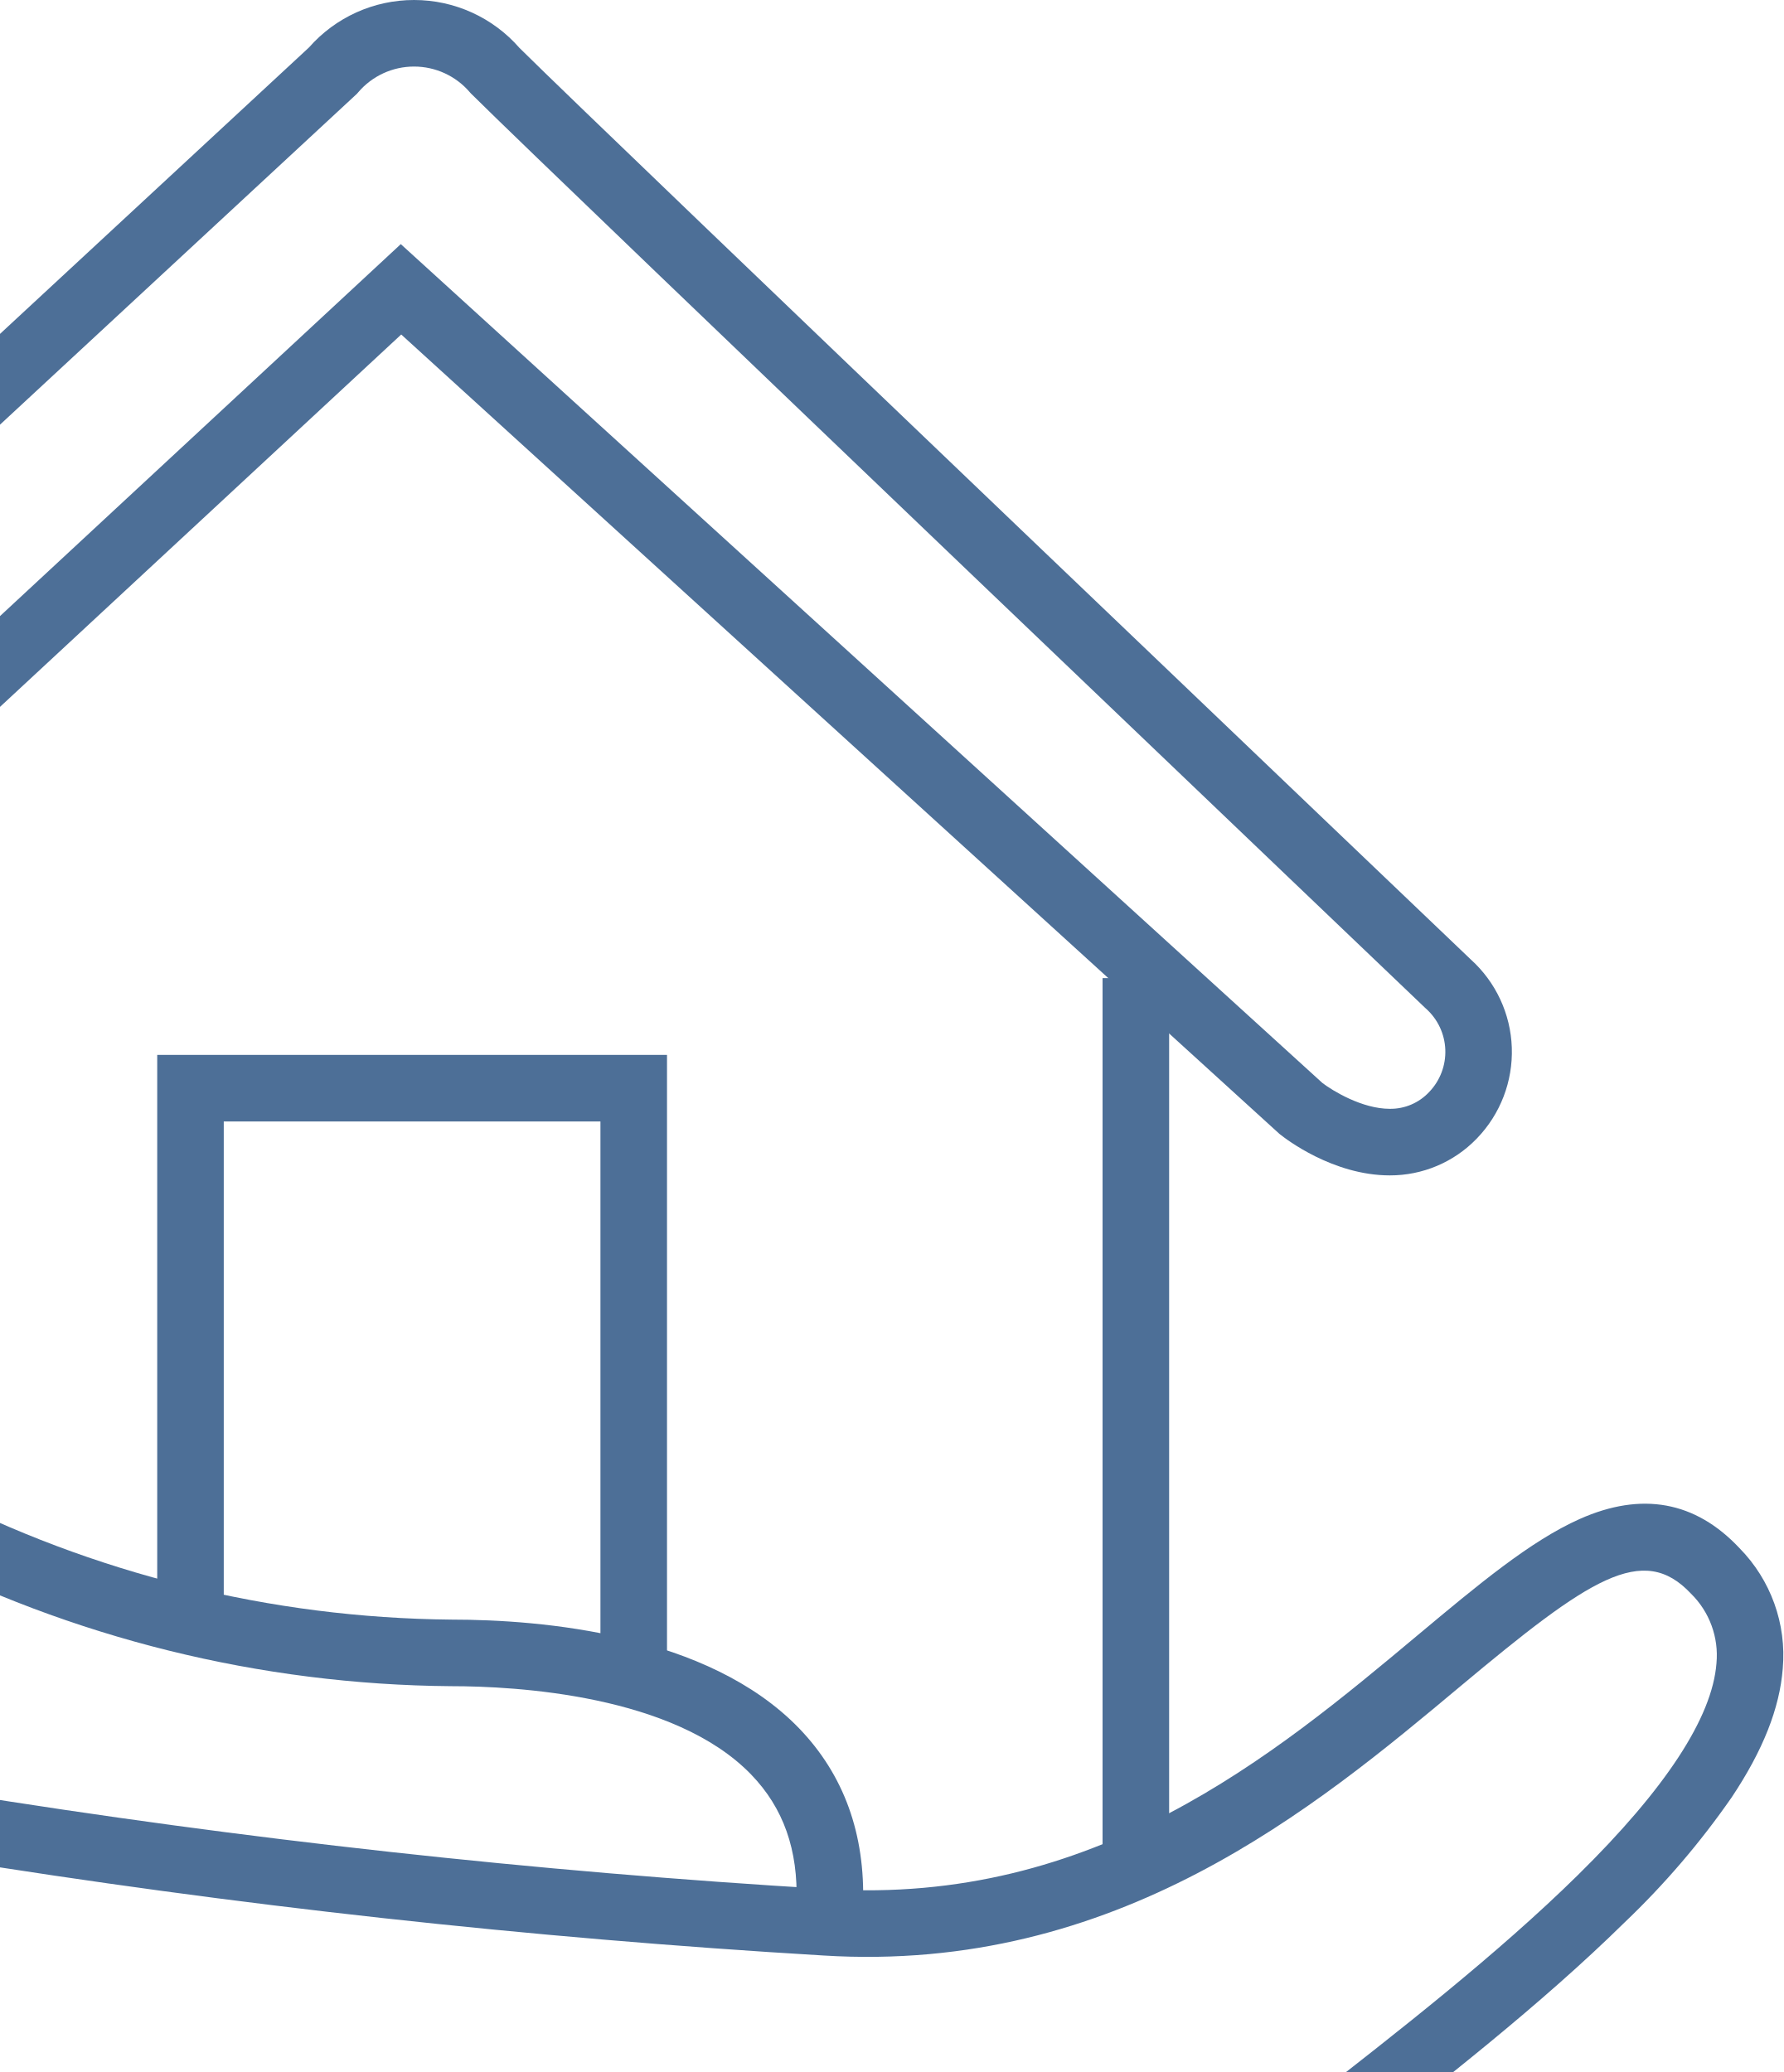
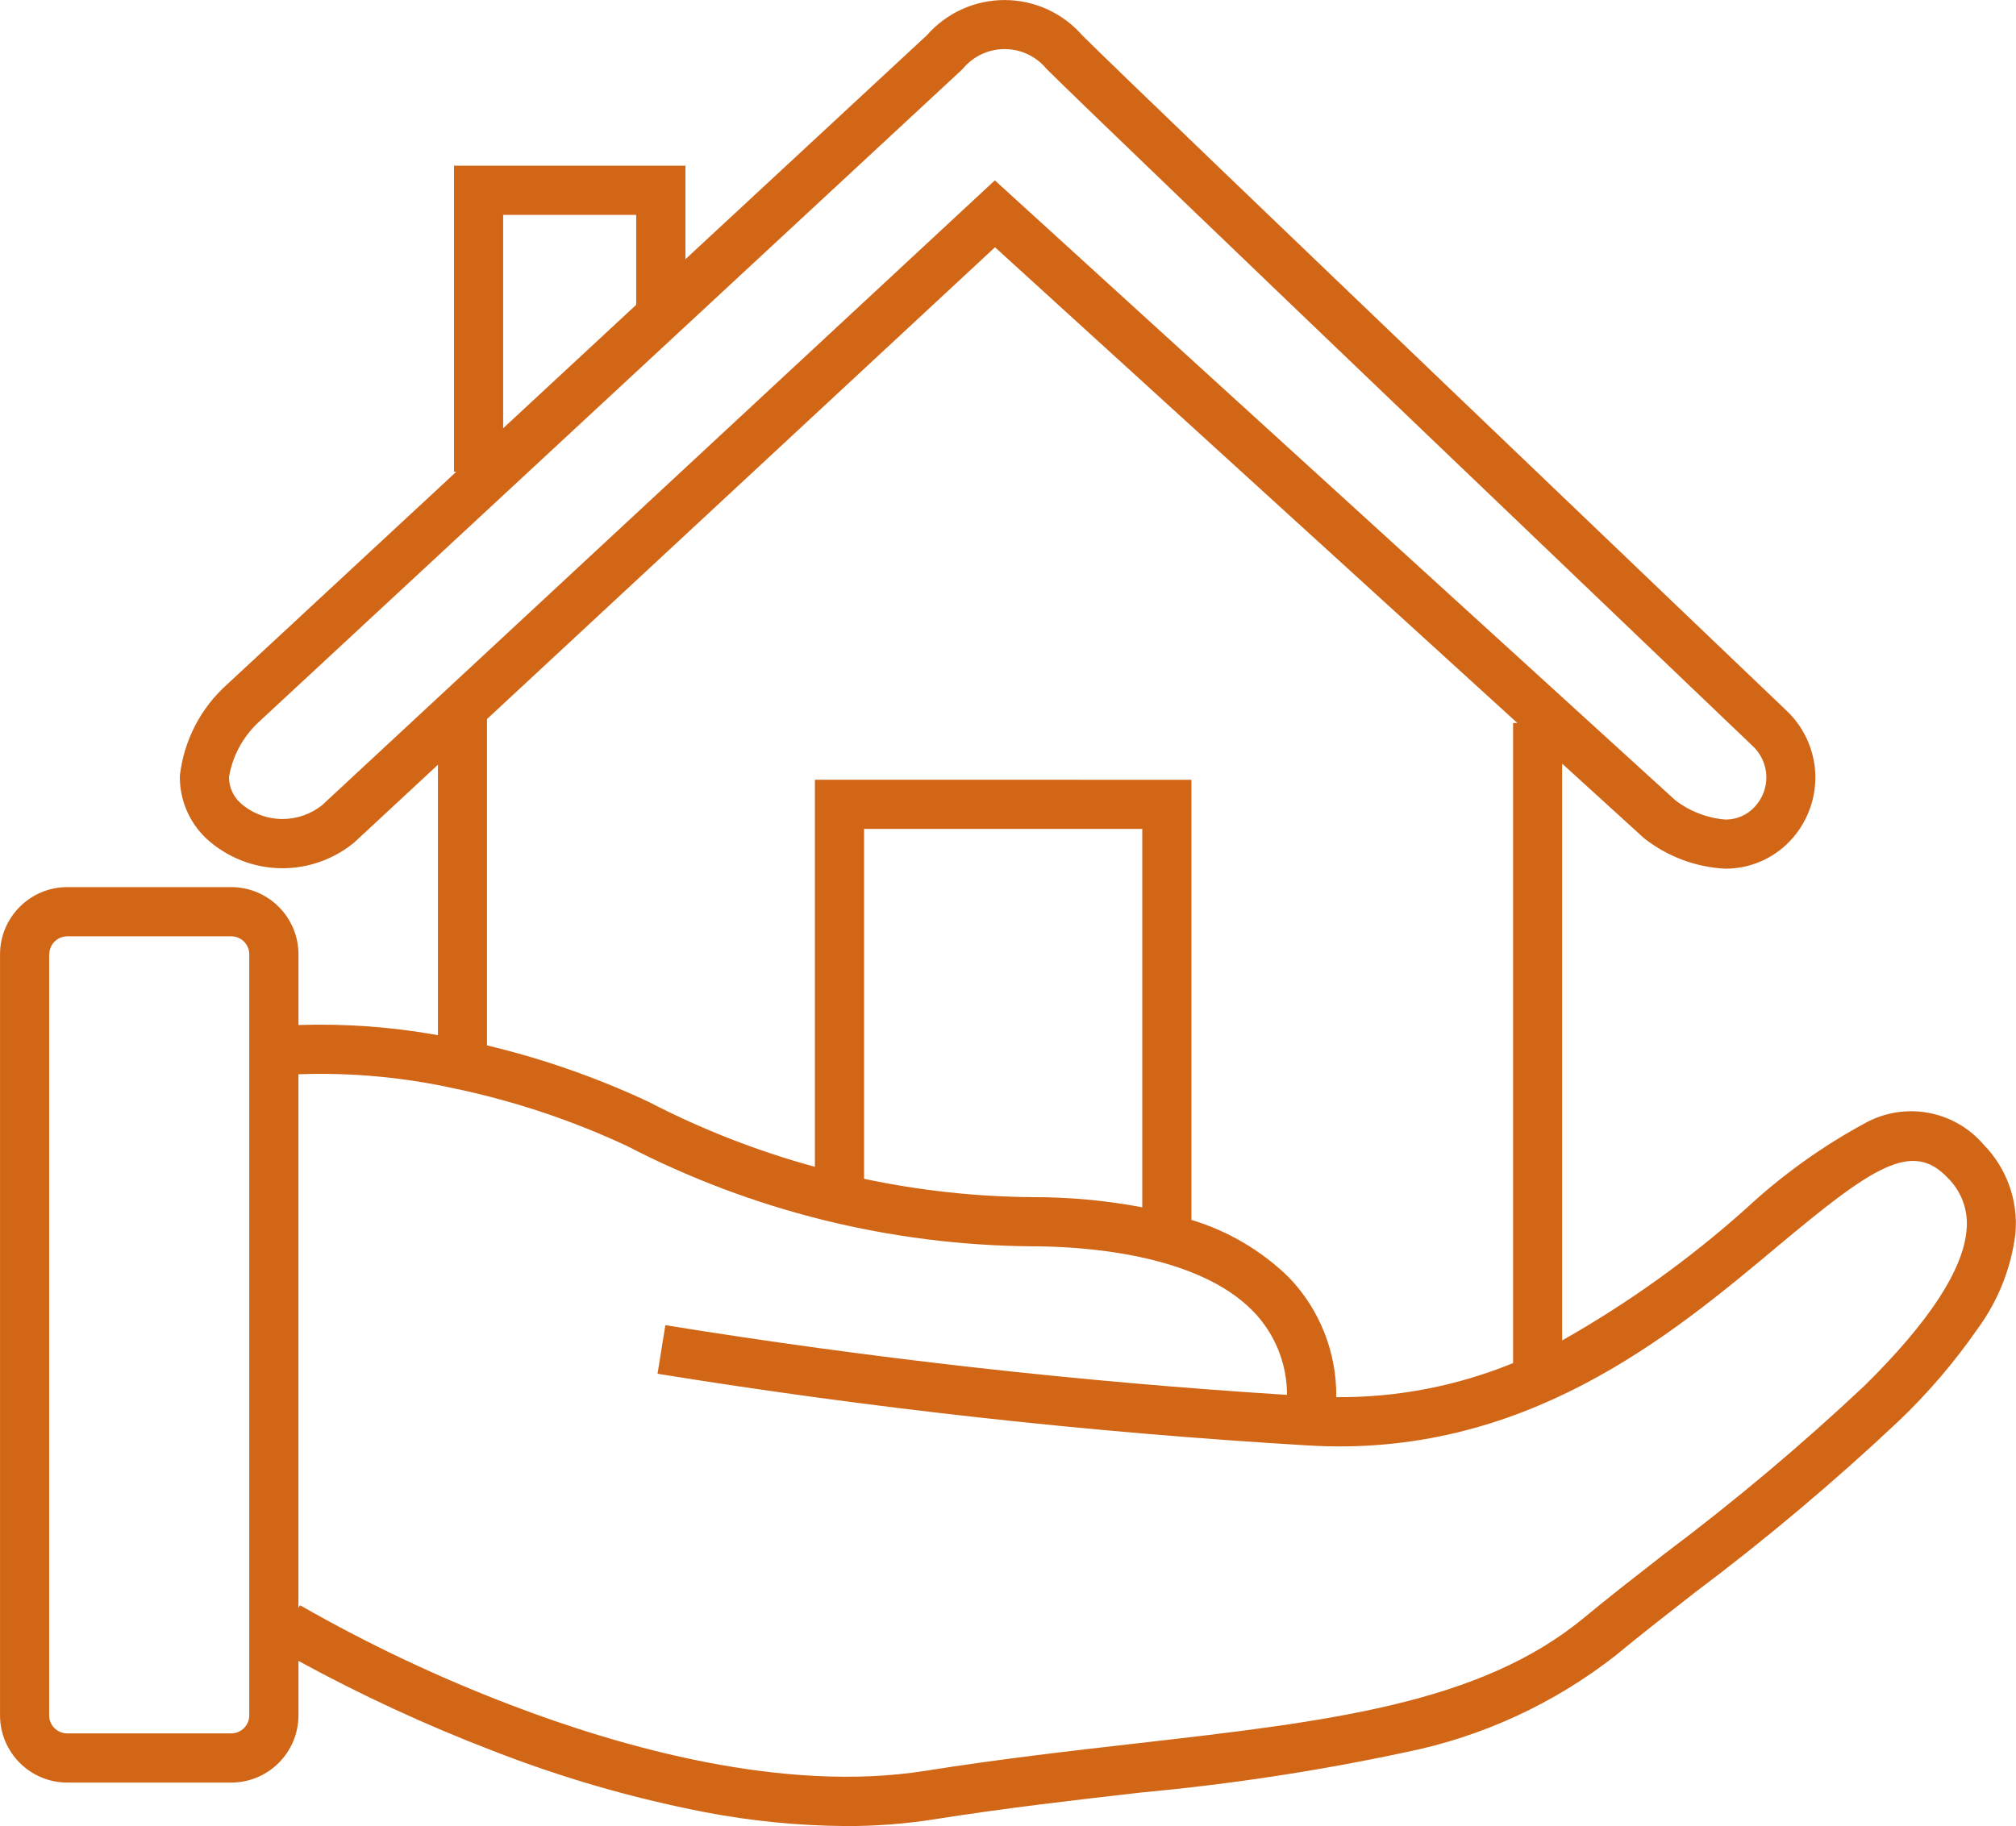
- <svg xmlns="http://www.w3.org/2000/svg" width="197" height="228.941" viewBox="0 0 197 228.941">
-   <defs>
-     <clipPath id="clip-path">
-       <path id="Tracé_1130" data-name="Tracé 1130" d="M4.1,0H192.9c2.267,0,4.1,3.609,4.1,8.061V220.879c0,4.452-1.837,8.061-4.1,8.061H4.1c-2.267,0-4.1-3.609-4.1-8.061V8.061C0,3.609,1.837,0,4.1,0Z" transform="translate(1570 437.059)" fill="#81b2dc" />
-     </clipPath>
-   </defs>
-   <g id="ico-urba" transform="translate(-1570 -437.059)" clip-path="url(#clip-path)">
-     <g id="Calque_2" data-name="Calque 2" transform="translate(1466.5 438.033)">
-       <g id="Calque_1" data-name="Calque 1" transform="translate(-1 -0.974)">
-         <path id="Rectangle_22" data-name="Rectangle 22" d="M8.55-1.5H33.084A10.061,10.061,0,0,1,43.134,8.55V122.312a10.061,10.061,0,0,1-10.05,10.05H8.55A10.061,10.061,0,0,1-1.5,122.312V8.55A10.061,10.061,0,0,1,8.55-1.5ZM33.084,125.008a2.7,2.7,0,0,0,2.7-2.7V8.55a2.7,2.7,0,0,0-2.7-2.7H8.55a2.7,2.7,0,0,0-2.7,2.7V122.312a2.7,2.7,0,0,0,2.7,2.7Z" transform="translate(1.5 134.11)" fill="#4d6f97" />
-         <path id="Tracé_29" data-name="Tracé 29" d="M92.517,136.988a116.211,116.211,0,0,1-21.2-2.084,182.649,182.649,0,0,1-31.643-9.171A227.4,227.4,0,0,1,7.1,110.3l3.783-6.306a224.572,224.572,0,0,0,31.546,14.92c16.577,6.341,40.788,13.194,61.987,9.829,11.049-1.754,21.465-2.944,31.537-4.094,28.7-3.278,51.373-5.867,67.013-18.838,3.467-2.875,7.628-6.117,12.033-9.55,9.807-7.641,20.923-16.3,29.808-25.046,9.695-9.54,14.846-17.414,15.311-23.4a9.539,9.539,0,0,0-2.818-7.7c-5.317-5.661-11.21-1.687-25.477,10.244C215.8,63.762,193.847,82.117,161.456,80.1A972.92,972.92,0,0,1,64.351,69.39l1.173-7.259A965.6,965.6,0,0,0,161.9,72.756c29.475,1.839,49.285-14.727,65.2-28.037,6.689-5.593,12.465-10.424,17.916-12.851,6.84-3.046,12.774-1.965,17.638,3.214a16.865,16.865,0,0,1,4.789,13.3c-.342,4.4-2.188,9.063-5.646,14.246a89.7,89.7,0,0,1-11.838,13.828c-9.189,9.042-20.482,17.841-30.447,25.6-4.36,3.4-8.478,6.605-11.859,9.409-8,6.638-17.98,11.237-31.394,14.474-11.815,2.851-25.252,4.385-39.479,6.01-9.994,1.141-20.328,2.322-31.219,4.051A83.287,83.287,0,0,1,92.517,136.988Z" transform="translate(33.994 135.968)" fill="#4d6f97" />
-         <path id="Tracé_30" data-name="Tracé 30" d="M163.986,85.068l-7.349-.249c.2-5.844-1.441-10.48-5.011-14.173-8.515-8.808-26-9.759-33.128-9.759h-.029a134.188,134.188,0,0,1-31.185-3.935A134.19,134.19,0,0,1,57.938,45.9a118.314,118.314,0,0,0-25.33-8.5l-.043-.009A92.728,92.728,0,0,0,8.3,35.177L8,27.829a100.086,100.086,0,0,1,26.168,2.376,125.679,125.679,0,0,1,26.956,9.061l.133.065a127.27,127.27,0,0,0,57.258,14.2c10.017,0,28.31,1.564,38.4,12C161.872,70.665,164.251,77.237,163.986,85.068Z" transform="translate(35.848 125.424)" fill="#4d6f97" />
-         <path id="Ligne_14" data-name="Ligne 14" d="M5.854,53.654H-1.5V0H5.854Z" transform="translate(66.994 105.567)" fill="#4d6f97" />
-         <path id="Ligne_15" data-name="Ligne 15" d="M5.854,97.228H-1.5V0H5.854Z" transform="translate(227.796 108.073)" fill="#4d6f97" />
-         <path id="Tracé_31" data-name="Tracé 31" d="M127.39-.974h0a15.443,15.443,0,0,1,11.65,5.3c9.872,9.792,102.7,98.443,105.091,100.721a13.757,13.757,0,0,1,.68,19.756l-.037.038a13.289,13.289,0,0,1-9.6,4.057c-6.293,0-11.533-4.064-12.11-4.527l-.089-.071-.084-.076L125.974,35.986,30.122,124.97l-.094.076a16.85,16.85,0,0,1-21.967-.614l-.134-.129a12.6,12.6,0,0,1-3.881-9.343c.187-7.144,6.27-12.906,7.044-13.612L115.784,4.271A15.442,15.442,0,0,1,127.39-.974Zm112.146,120.65a6.4,6.4,0,0,0-.357-9.2l-.087-.08c-.958-.914-95.871-91.549-105.335-100.96l-.106-.105-.1-.113A8.1,8.1,0,0,0,127.39,6.38h0a8.1,8.1,0,0,0-6.165,2.841l-.139.162-.156.145L16.045,106.784c-1.26,1.157-4.568,4.935-4.648,8.388a5.184,5.184,0,0,0,1.682,3.884,9.5,9.5,0,0,0,12.225.353L125.926,26l101.811,92.689c1.113.851,4.377,2.853,7.435,2.853A5.848,5.848,0,0,0,239.536,119.676Z" transform="translate(22.848 0.974)" fill="#4d6f97" />
-         <path id="Tracé_32" data-name="Tracé 32" d="M19.084,49.427H11.73V3.67H46.337v21.7H38.984V11.024h-19.9Z" transform="translate(56.164 21.099)" fill="#4d6f97" />
-         <path id="Tracé_33" data-name="Tracé 33" d="M78.164,88.238H70.811v-60H29.2V82.211H21.85V20.88H78.164Z" transform="translate(100.018 95.677)" fill="#4d6f97" />
-       </g>
-     </g>
-   </g>
+ <svg xmlns="http://www.w3.org/2000/svg" width="59.604" height="54" viewBox="0 0 59.604 54">
+   <path id="ico-urba" d="M-3265.039,99.647a36.074,36.074,0,0,1-6.255-1.814,47.454,47.454,0,0,1-5.74-2.655v1.61a1.99,1.99,0,0,1-1.986,1.988h-4.85a1.99,1.99,0,0,1-1.987-1.988V74.282a1.99,1.99,0,0,1,1.987-1.988h4.85a1.99,1.99,0,0,1,1.986,1.988v2.09a19.754,19.754,0,0,1,4.124.3V68.675l-2.476,2.3-.018.015a3.338,3.338,0,0,1-2.1.746,3.324,3.324,0,0,1-2.242-.868l-.027-.025a2.493,2.493,0,0,1-.767-1.848,4.277,4.277,0,0,1,1.393-2.693l6.779-6.291h-.067V50.96h6.842v2.765l7.142-6.627a3.052,3.052,0,0,1,2.294-1.038h0a3.053,3.053,0,0,1,2.3,1.048c1.951,1.937,20.3,19.475,20.775,19.926a2.737,2.737,0,0,1,.895,1.919,2.735,2.735,0,0,1-.76,1.989l-.007.007a2.627,2.627,0,0,1-1.9.8,4.22,4.22,0,0,1-2.395-.9l-.017-.014-.017-.016-2.39-2.177V85.7a31.123,31.123,0,0,0,5.427-3.89,17.221,17.221,0,0,1,3.542-2.543,2.819,2.819,0,0,1,3.487.636,3.34,3.34,0,0,1,.947,2.631,5.994,5.994,0,0,1-1.116,2.818,17.784,17.784,0,0,1-2.34,2.736,70.66,70.66,0,0,1-6.019,5.065c-.862.672-1.676,1.307-2.344,1.862a14.822,14.822,0,0,1-6.206,2.863,66.635,66.635,0,0,1-7.8,1.189c-1.976.226-4.019.459-6.172.8a16.435,16.435,0,0,1-2.58.195A22.971,22.971,0,0,1-3265.039,99.647Zm-5.711-3.163c3.277,1.254,8.063,2.61,12.254,1.944,2.185-.347,4.244-.583,6.235-.81,5.675-.649,10.156-1.161,13.248-3.727.686-.569,1.508-1.21,2.379-1.889a69.543,69.543,0,0,0,5.893-4.955c1.917-1.887,2.935-3.445,3.027-4.63a1.887,1.887,0,0,0-.558-1.523c-1.051-1.12-2.216-.334-5.036,2.027-3.168,2.651-7.508,6.283-13.91,5.883a192.247,192.247,0,0,1-19.2-2.118l.232-1.437c6.064.981,12.244,1.674,18.379,2.061a3.544,3.544,0,0,0-.991-2.462c-1.683-1.742-5.141-1.931-6.549-1.931h-.006a26.521,26.521,0,0,1-6.165-.779,26.533,26.533,0,0,1-5.8-2.187,23.372,23.372,0,0,0-5.008-1.682l-.009,0a18.287,18.287,0,0,0-4.7-.44V93.612l.048-.08A44.463,44.463,0,0,0-3270.75,96.484Zm-13.654-22.2V96.788a.533.533,0,0,0,.533.533h4.85a.534.534,0,0,0,.533-.533V74.282a.534.534,0,0,0-.533-.533h-4.85A.533.533,0,0,0-3284.4,74.282Zm33.771-5.164V82.136a7.02,7.02,0,0,1,2.882,1.7,5.024,5.024,0,0,1,1.4,3.542,13.509,13.509,0,0,0,5.228-1.008V67.44h.126l-15.443-14.069-15.02,13.953v9.651a24.837,24.837,0,0,1,4.769,1.665l.026.013a25.02,25.02,0,0,0,4.9,1.913V69.118Zm-9.679,11.8a24.963,24.963,0,0,0,4.97.543,17.3,17.3,0,0,1,3.256.3V70.573h-8.226Zm23.993-11.188a2.8,2.8,0,0,0,1.47.564,1.155,1.155,0,0,0,.863-.369,1.277,1.277,0,0,0,.351-.922,1.274,1.274,0,0,0-.421-.9l-.017-.016c-.19-.181-18.953-18.111-20.824-19.973l-.021-.021-.019-.022a1.6,1.6,0,0,0-1.219-.562h0a1.6,1.6,0,0,0-1.219.562l-.027.032-.031.029-20.735,19.241a2.872,2.872,0,0,0-.919,1.659,1.027,1.027,0,0,0,.333.769,1.874,1.874,0,0,0,1.25.477,1.882,1.882,0,0,0,1.167-.407l19.892-18.48Zm-34.663-11.008,3.934-3.651V52.414h-3.934Z" transform="translate(3285.858 -46.059)" fill="#d16617" />
</svg>
